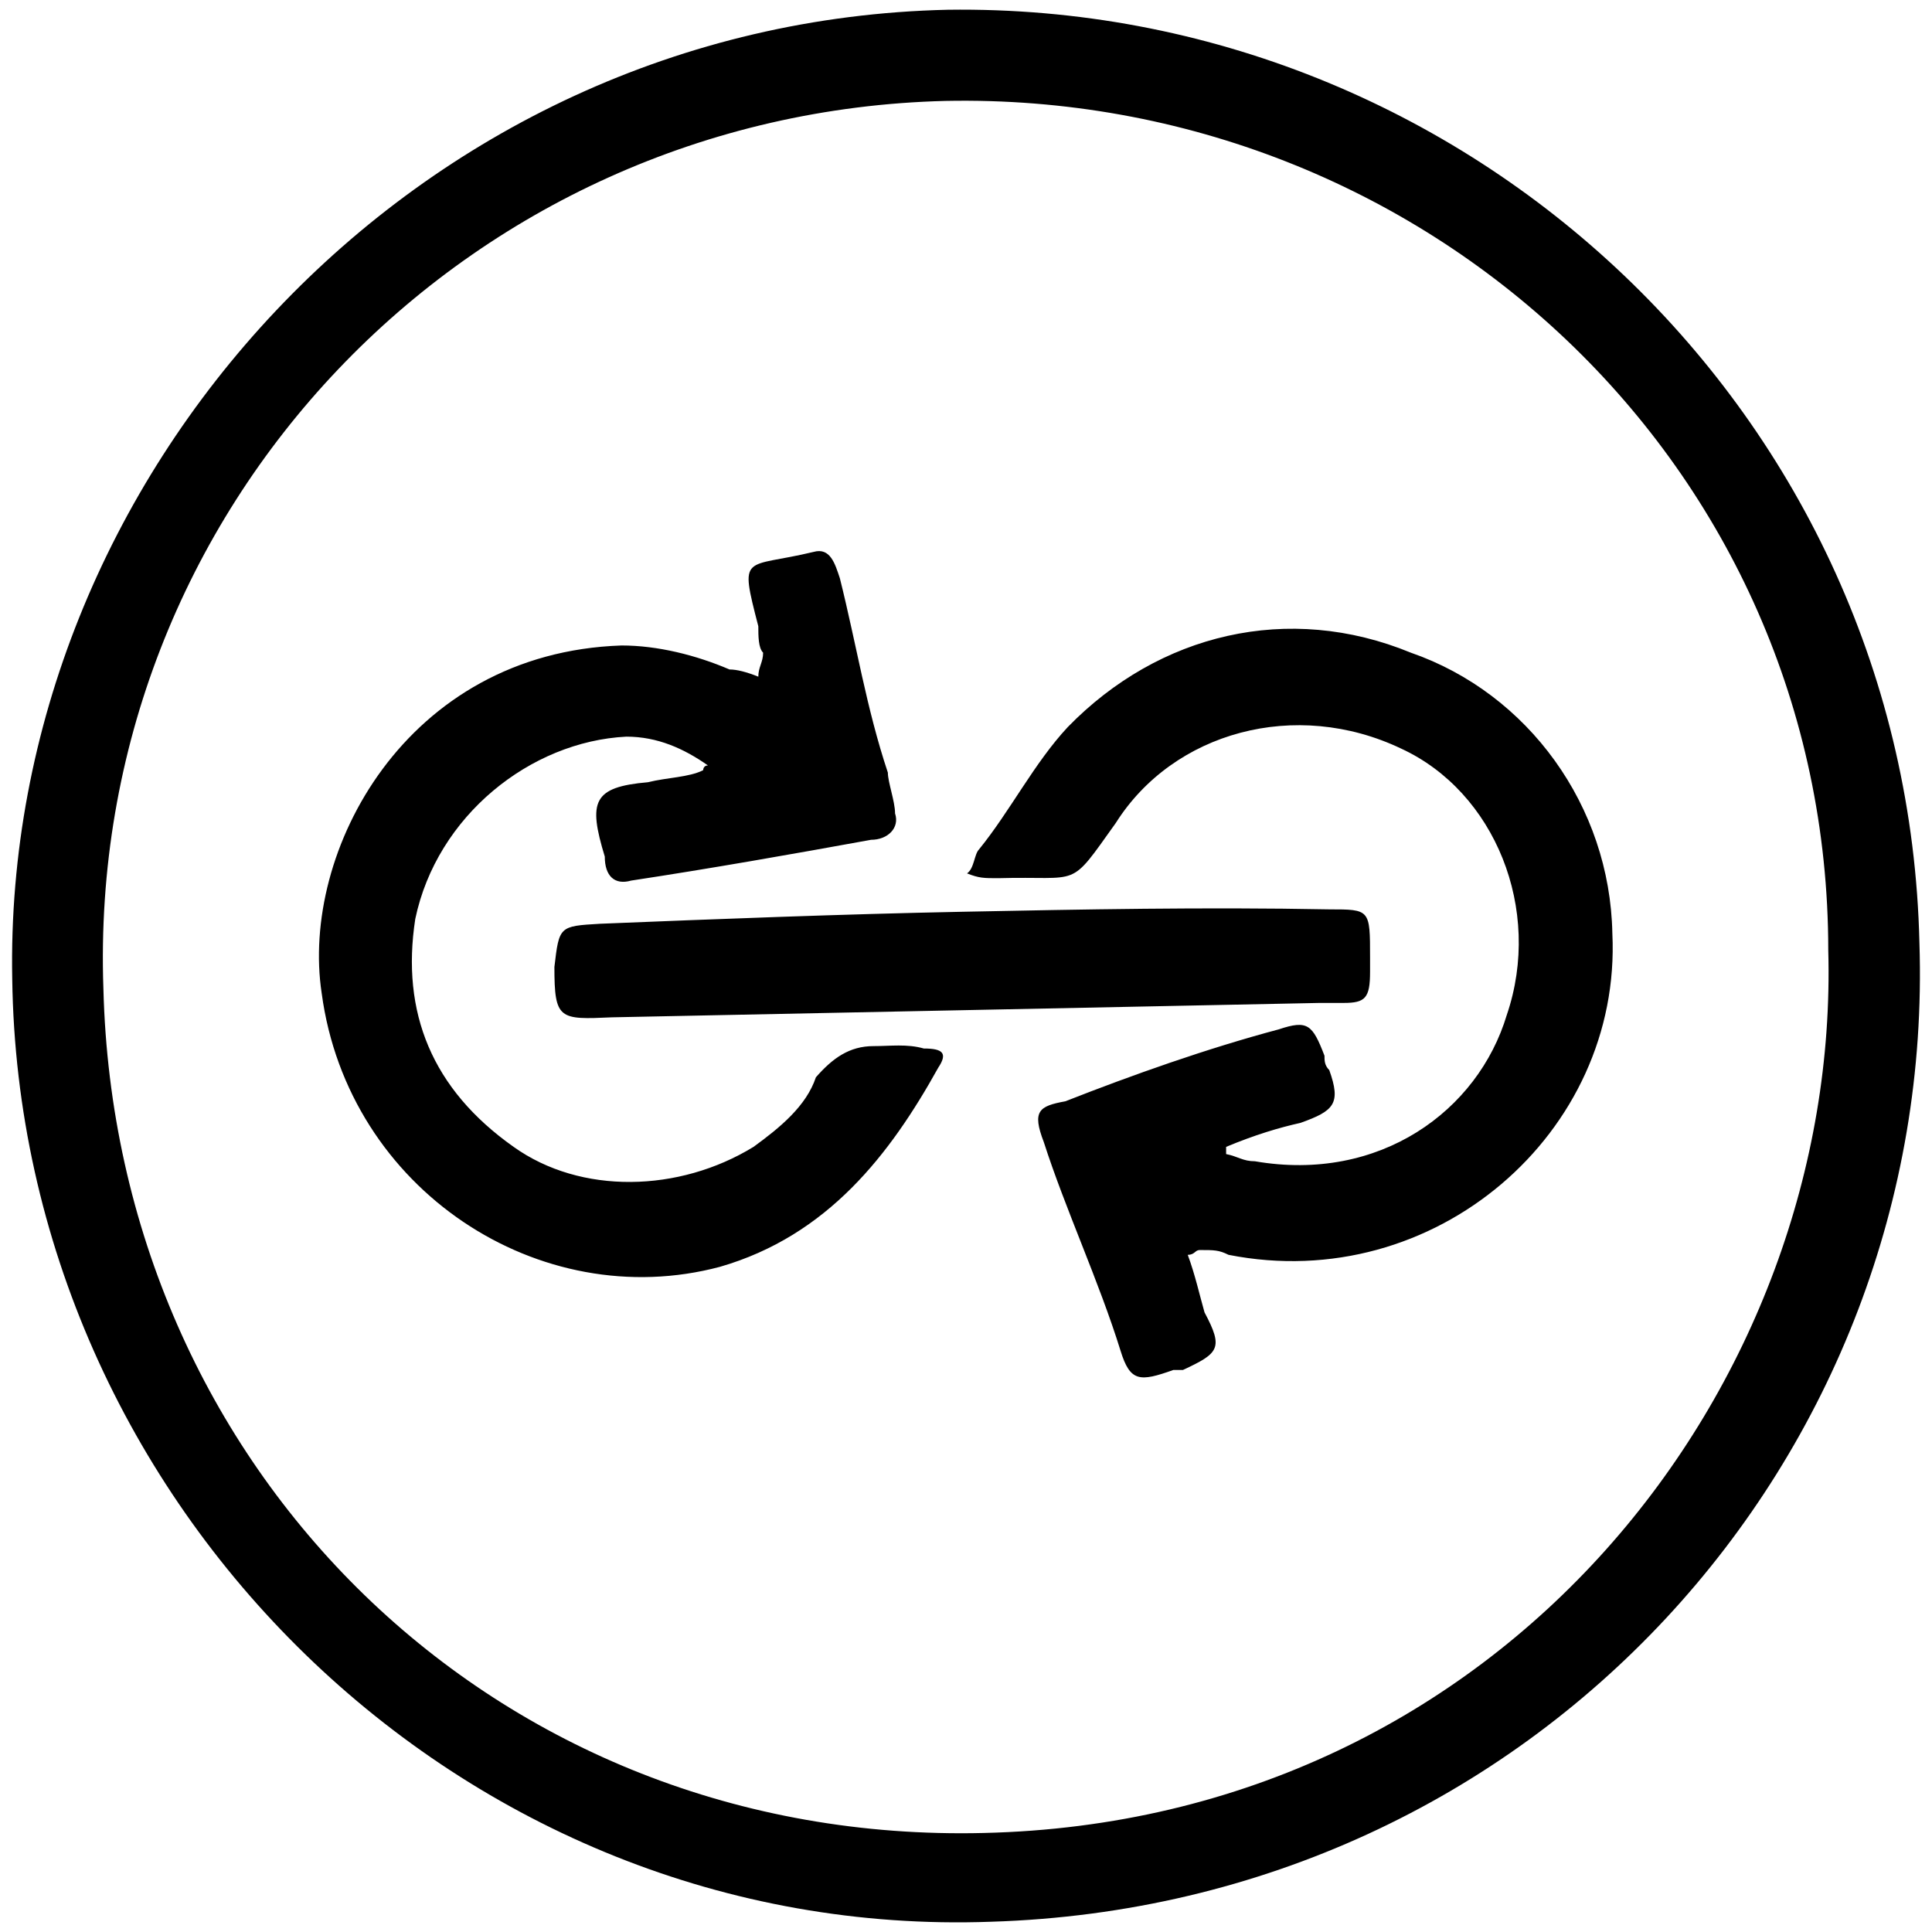
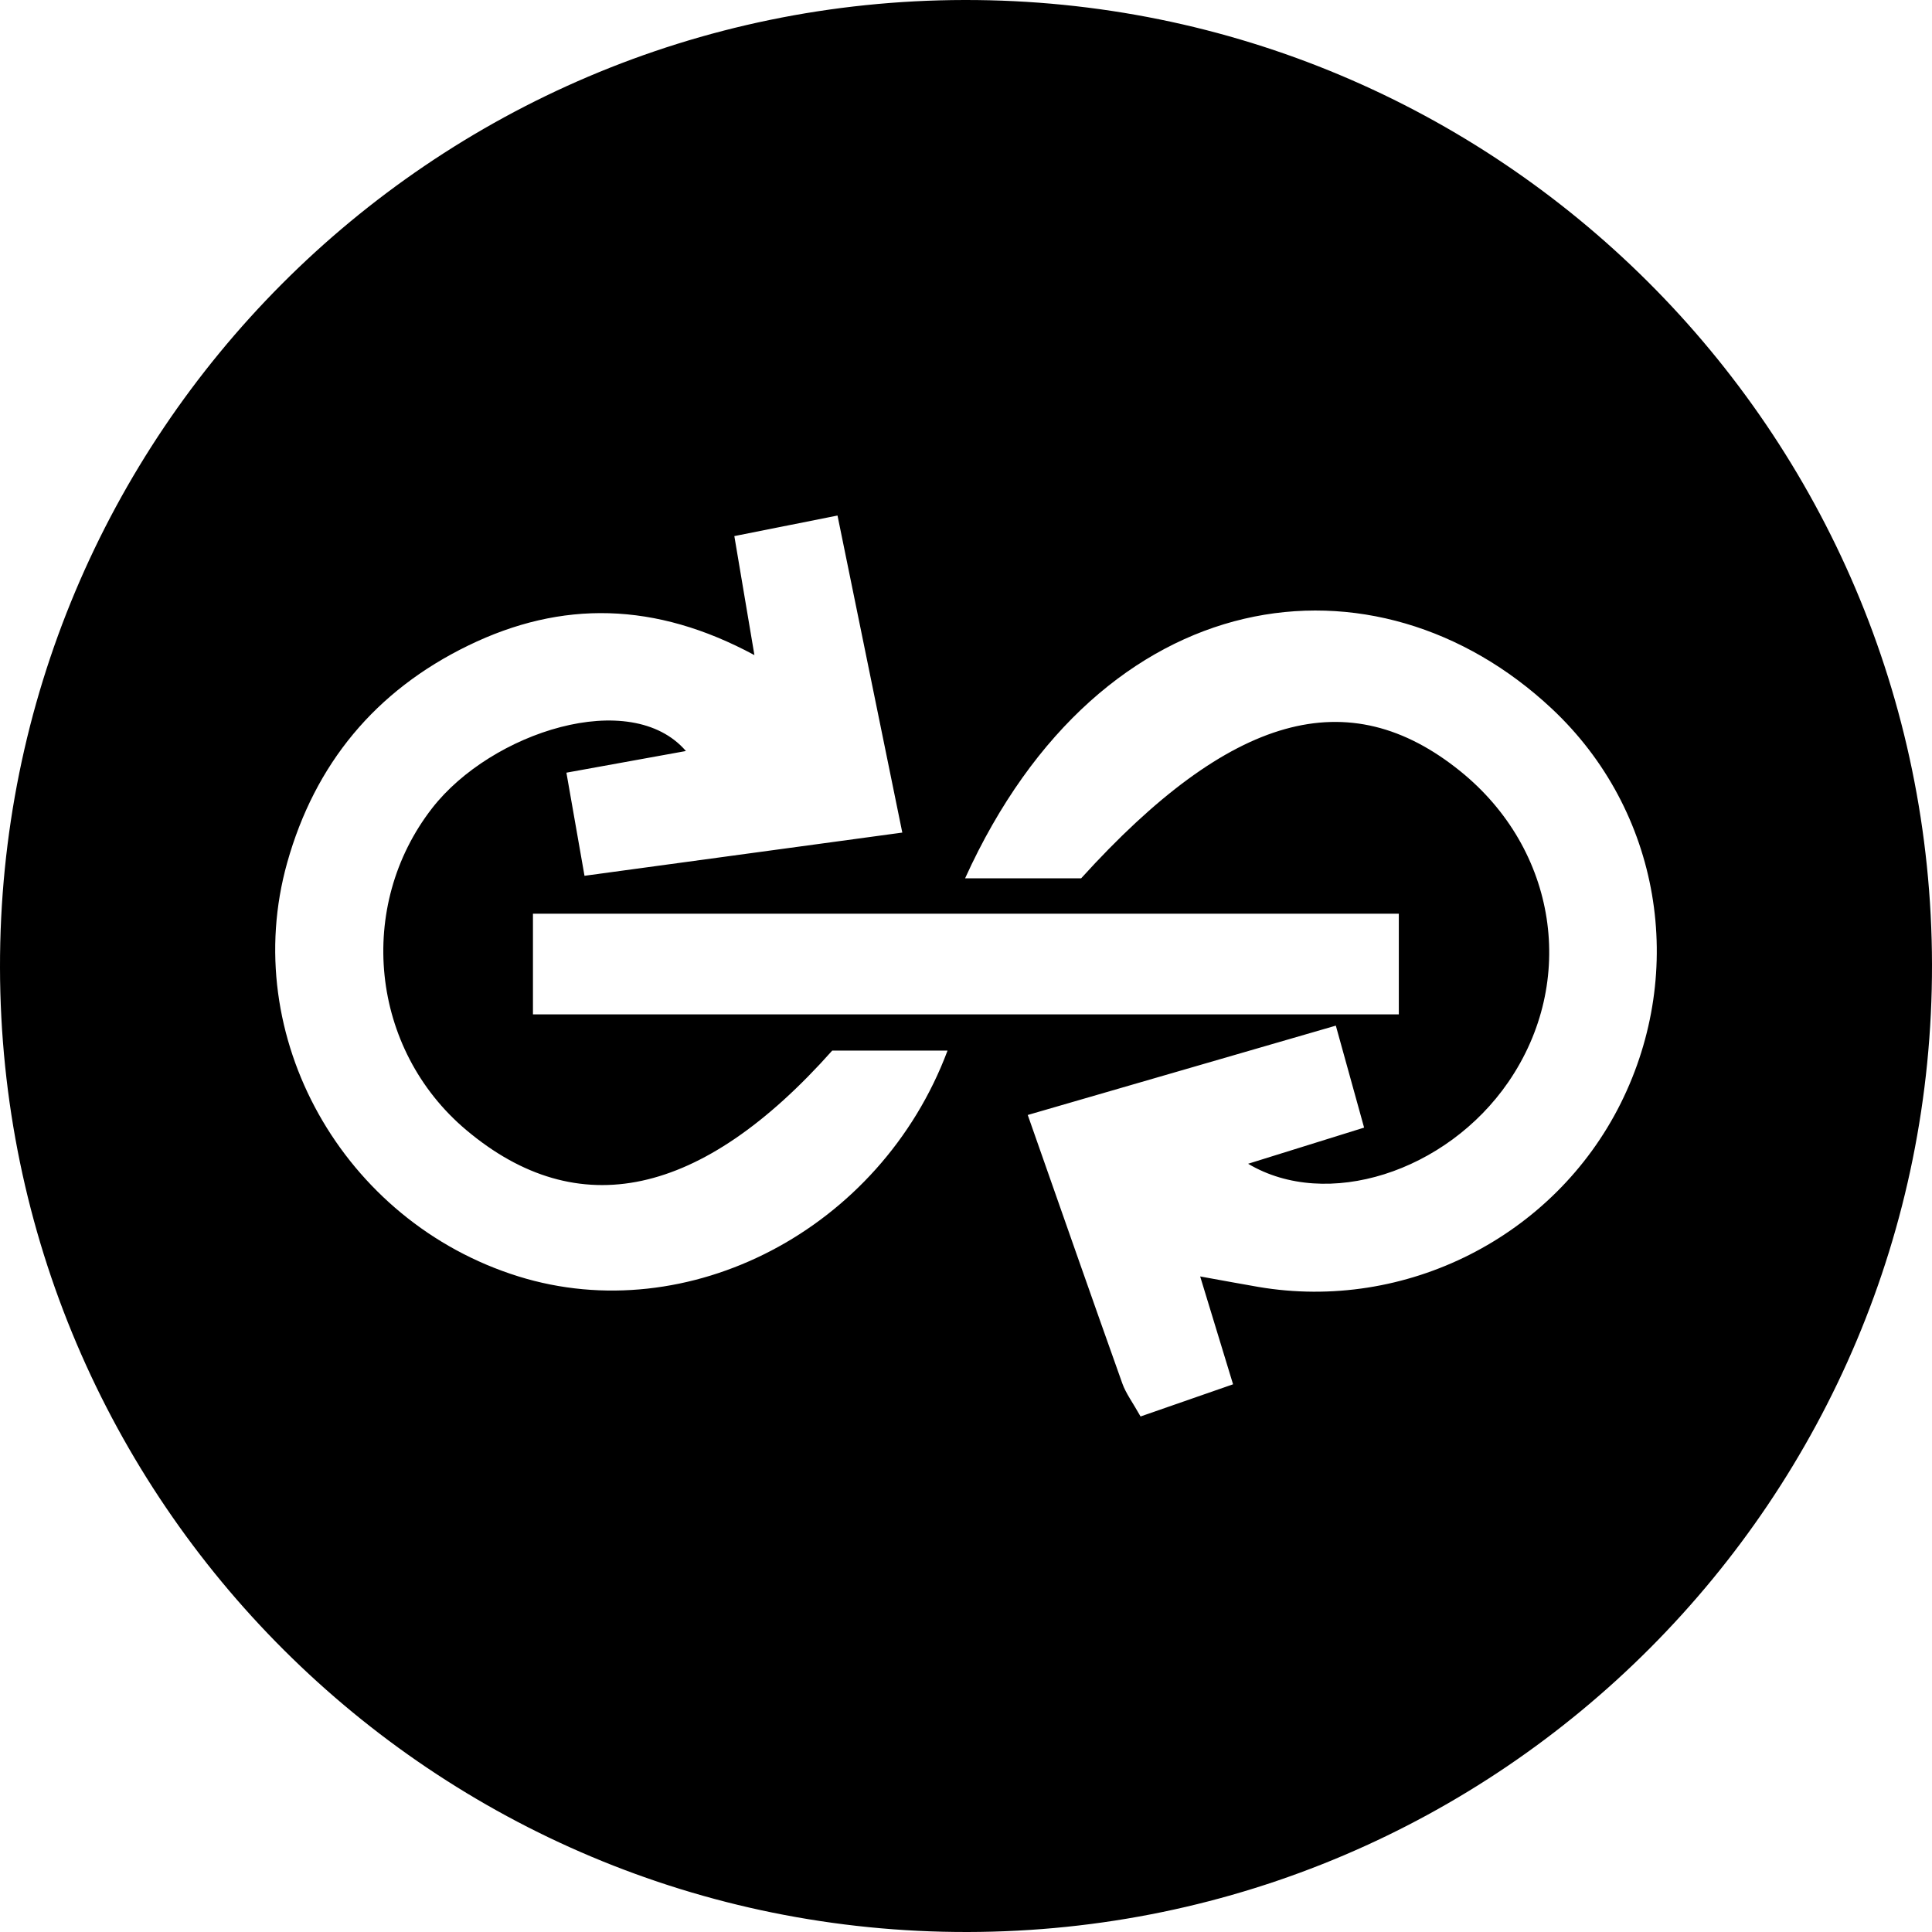
<svg xmlns="http://www.w3.org/2000/svg" viewBox="0 0 1000 1000">
-   <path d="M6.333 506.698C1.366 247.18 213.698 11.257 490.599 5.048c269.45-3.725 496.683 209.849 502.891 483.024 8.692 265.726-198.673 497.925-480.54 506.617-274.418 9.933-502.892-216.057-506.617-487.991zm47.185 4.967c6.208 248.341 202.398 443.29 455.706 437.08 269.45-6.208 443.29-232.199 437.081-456.948 0-250.825-208.606-444.531-456.948-439.564-248.341 6.208-444.531 211.09-435.84 459.432zm112.995 2.483c-11.175-73.26 43.46-176.322 155.214-180.048 18.625 0 38.493 4.967 55.876 12.418 3.726 0 8.692 1.241 14.9 3.725 0-4.967 2.484-7.45 2.484-12.417-2.483-2.484-2.483-8.692-2.483-13.66-9.934-38.492-7.45-29.8 28.56-38.492 8.691-2.484 11.175 6.208 13.658 13.659 8.692 34.767 13.659 67.052 24.834 100.578 0 4.967 3.725 14.9 3.725 21.109 2.484 7.45-3.725 13.659-12.417 13.659-40.976 7.45-83.194 14.9-124.17 21.109-8.693 2.483-13.66-2.484-13.66-12.417-8.691-28.56-6.208-36.01 22.351-38.493 9.934-2.484 21.11-2.484 28.56-6.209 0 0 0-2.483 2.483-2.483-12.417-8.692-26.076-14.9-42.218-14.9-49.668 2.483-98.095 40.976-109.27 94.37-7.45 48.426 8.692 88.16 50.91 117.961 34.768 24.834 85.678 23.593 124.17 0 13.66-9.933 27.318-21.109 32.285-36.01 8.692-9.933 17.384-16.141 29.8-16.141 8.693 0 17.385-1.242 26.077 1.241 9.933 0 12.417 2.484 7.45 9.934-24.834 44.701-57.119 86.92-112.995 103.062-93.128 24.834-192.465-39.735-206.124-141.555zm120.446-13.659c2.483-21.109 2.483-21.109 23.592-22.35 60.844-2.484 125.413-4.967 187.498-6.209 62.085-1.242 125.413-2.483 189.981-1.242 21.11 0 21.11 0 21.11 24.834v7.45c0 13.66-2.484 16.143-13.66 16.143h-12.417a590692.97 590692.97 0 0 0-366.303 7.45c-27.318 1.242-29.801 1.242-29.801-26.076zm213.573-48.426c3.726-2.484 3.726-9.934 6.209-12.417 16.142-19.868 28.56-44.702 45.943-63.328 47.185-48.426 114.237-64.568 177.564-38.492 60.844 21.109 103.062 79.469 104.304 145.28 4.967 103.061-91.887 187.497-198.673 166.388-4.967-2.483-7.45-2.483-14.9-2.483-2.484 0-2.484 2.483-6.21 2.483 3.726 9.934 6.21 21.11 8.693 29.801 9.933 18.626 7.45 21.11-11.176 29.801h-4.967c-17.384 6.209-22.35 6.209-27.317-9.934-11.176-36.01-28.56-73.26-39.735-108.028-6.208-16.142-2.483-18.626 11.175-21.11 34.768-13.658 73.261-27.317 110.512-37.25 14.9-4.967 17.384-2.484 23.593 13.658 0 2.484 0 4.967 2.483 7.45 6.209 17.385 2.484 21.11-14.9 27.318-11.176 2.484-23.593 6.209-38.493 12.417v3.725c6.208 1.242 8.692 3.726 14.9 3.726 64.57 11.175 115.48-26.076 130.38-75.745 18.625-54.635-6.209-115.478-54.635-137.83-54.636-26.075-117.963-8.691-147.764 38.494-24.834 34.768-17.384 27.317-60.843 28.56-7.45 0-9.934 0-16.143-2.484z" />
+   <path d="M499.169,0C223.027.459-.458,224.688,0,500.831S224.688,1000.458,500.831,1000,1000.458,775.312,1000,499.169,775.312-.458,499.169,0ZM268.31,660.656c-90.859-28.314-144.882-124.291-119.662-214.128,14.357-51.143,45.625-89.008,93.737-112.408,48.327-23.5,96.775-22.714,148.1,4.96-3.9-23.132-6.82-40.425-10.393-61.6l53.4-10.637c11.32,55.385,22.007,107.677,33.539,164.1L302.538,453.308c-3.326-18.956-6.126-34.915-9.365-53.372l61.854-11.211c-28.5-33.082-100.7-9.812-131.324,29.546-39.486,50.738-32.128,124.752,17.641,166.639,57.725,48.582,121.615,35.1,189.424-41.135h59.684C455.611,636.735,356,687.983,268.31,660.656Zm7.544-135.607V472.923H724.028v52.126Zm563.045,46c-34.469,69.142-111.324,108.073-187.665,95.038-8.161-1.394-16.3-2.925-30.027-5.4,6.027,19.766,10.776,35.339,17.022,55.821l-47.882,16.654c-4.124-7.359-7.588-11.924-9.423-17.07-15.886-44.556-31.479-89.216-48.963-138.979l159.462-46.248c5.3,19.109,9.628,34.727,14.634,52.786l-60.033,18.712c40.542,24.155,102.6,4.367,134.654-42.25,35.852-52.147,25.329-120.439-24.795-160.918-57.87-46.732-118.9-29.884-196.274,55.41H499.535C570.464,298.415,712.5,281.911,803.148,366.747,859.654,419.63,873.159,502.319,838.9,571.045Z" />
</svg>
